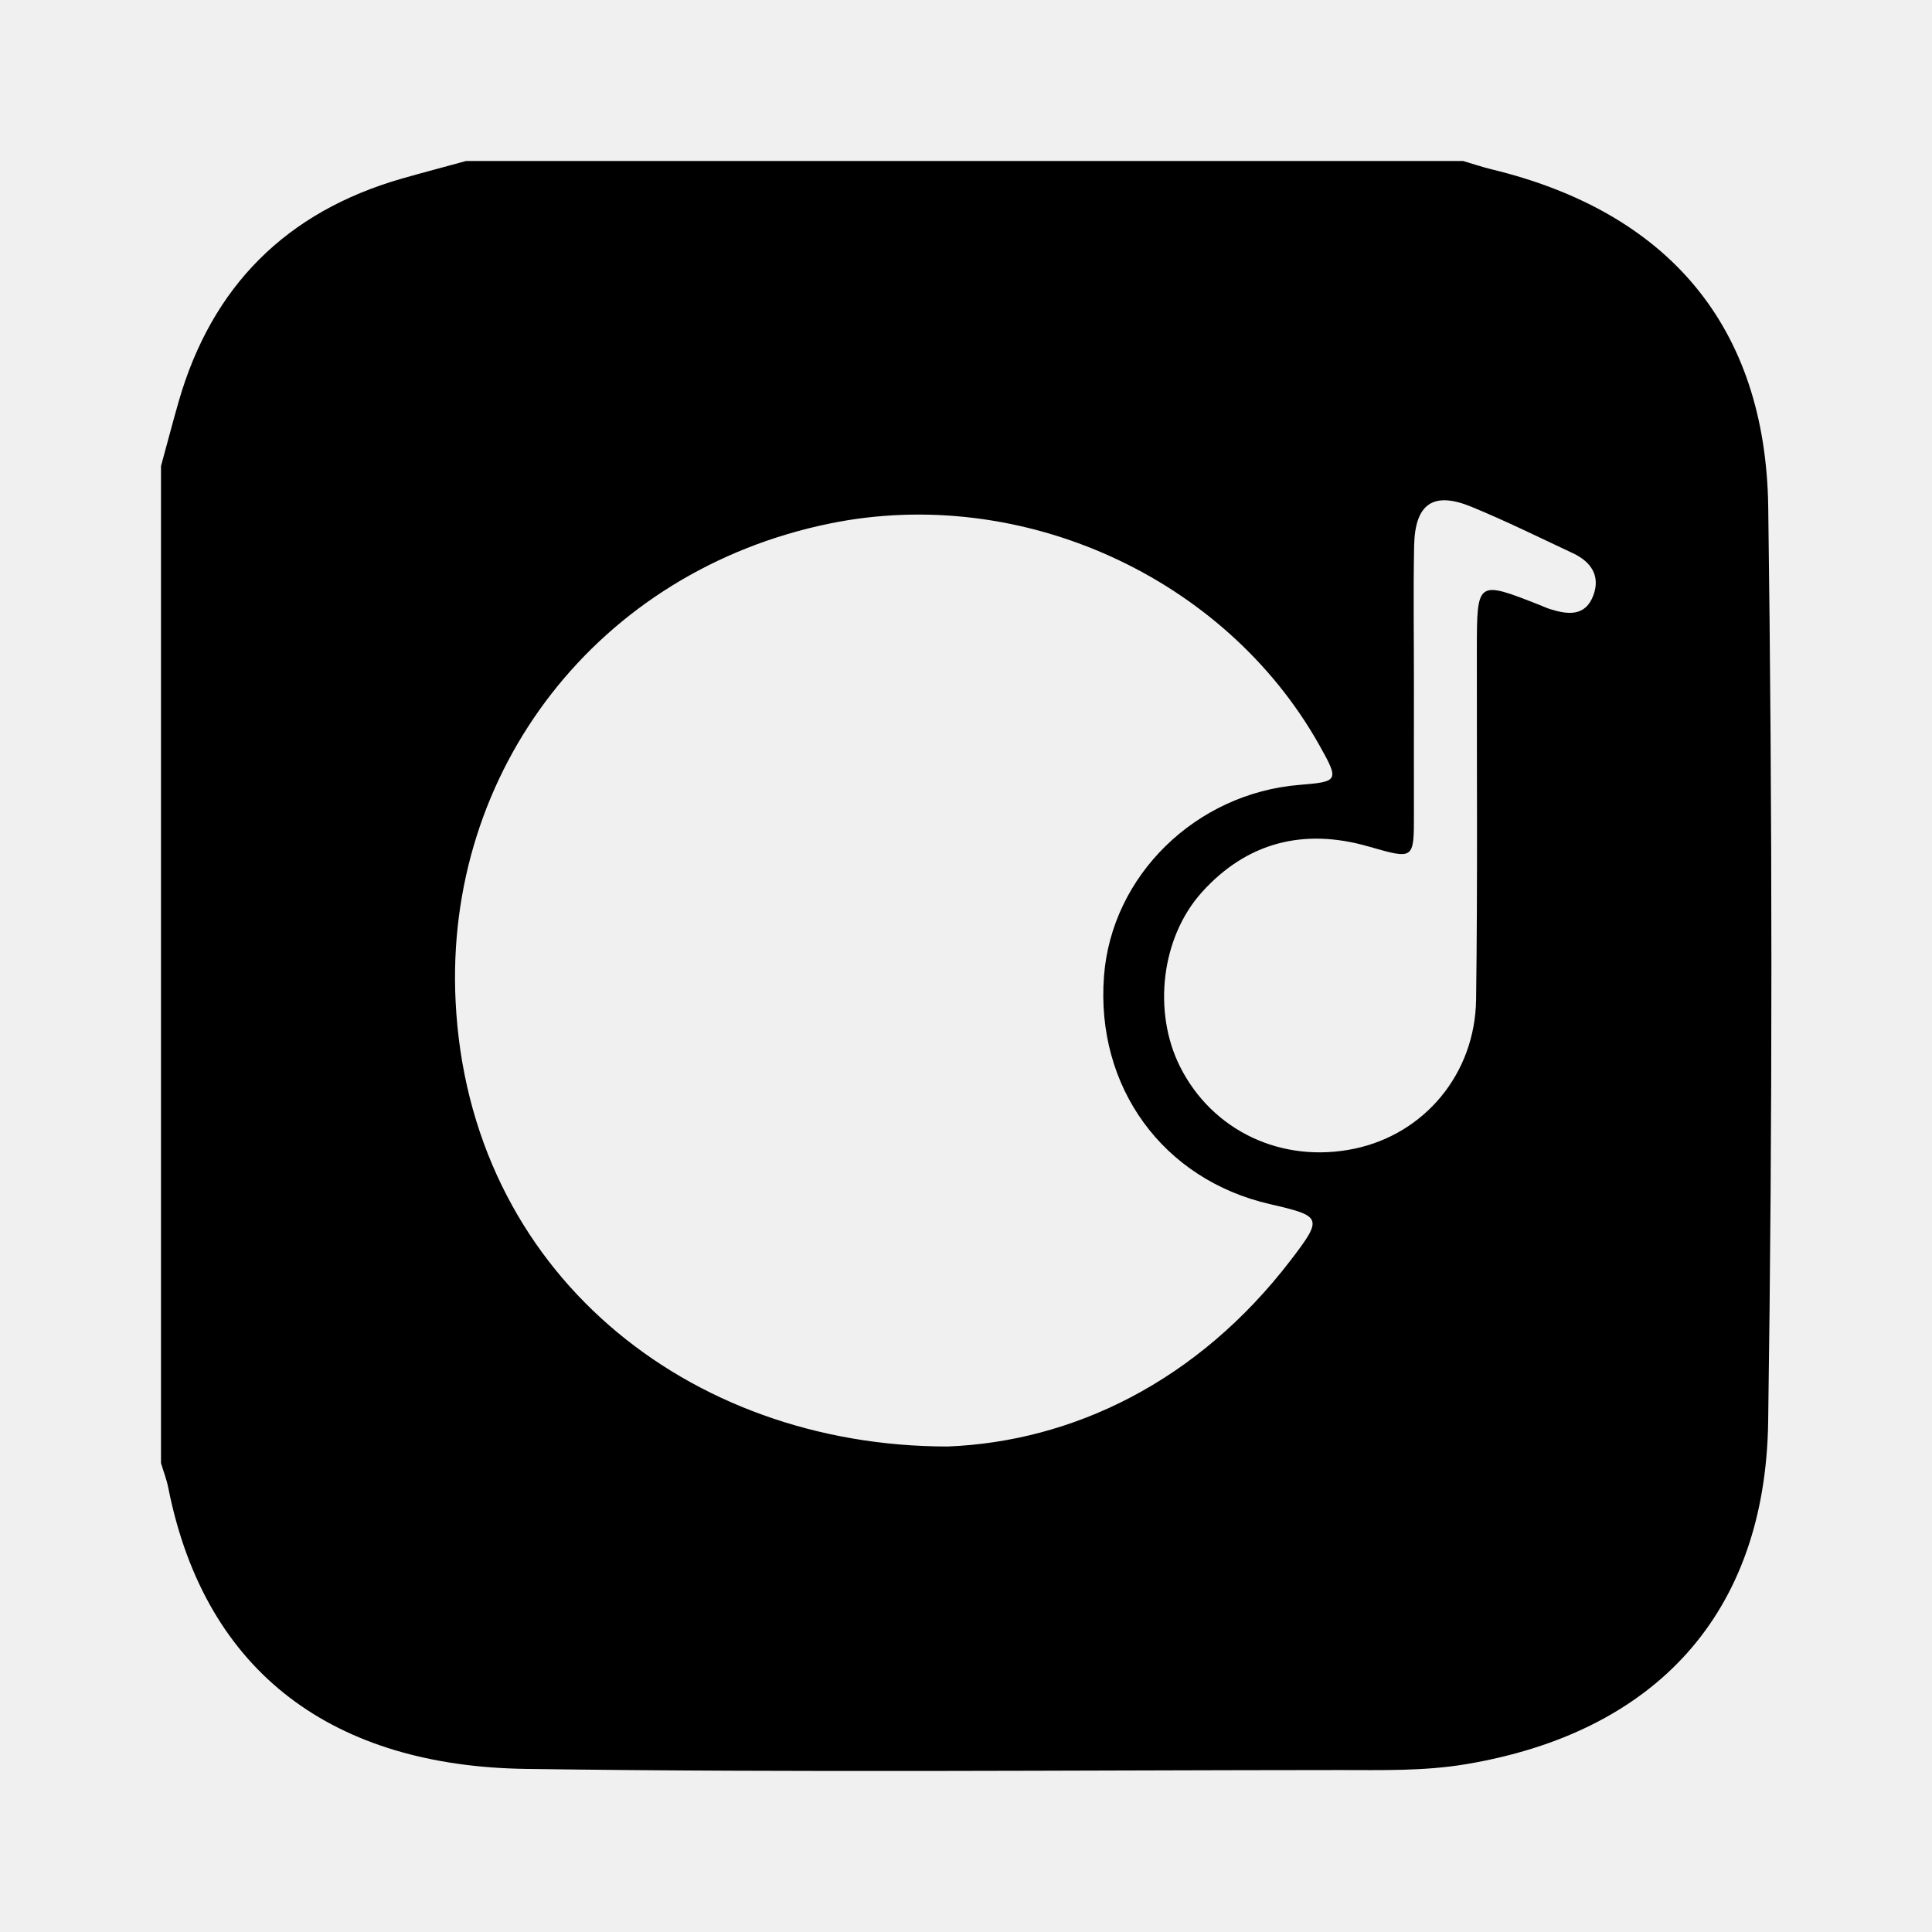
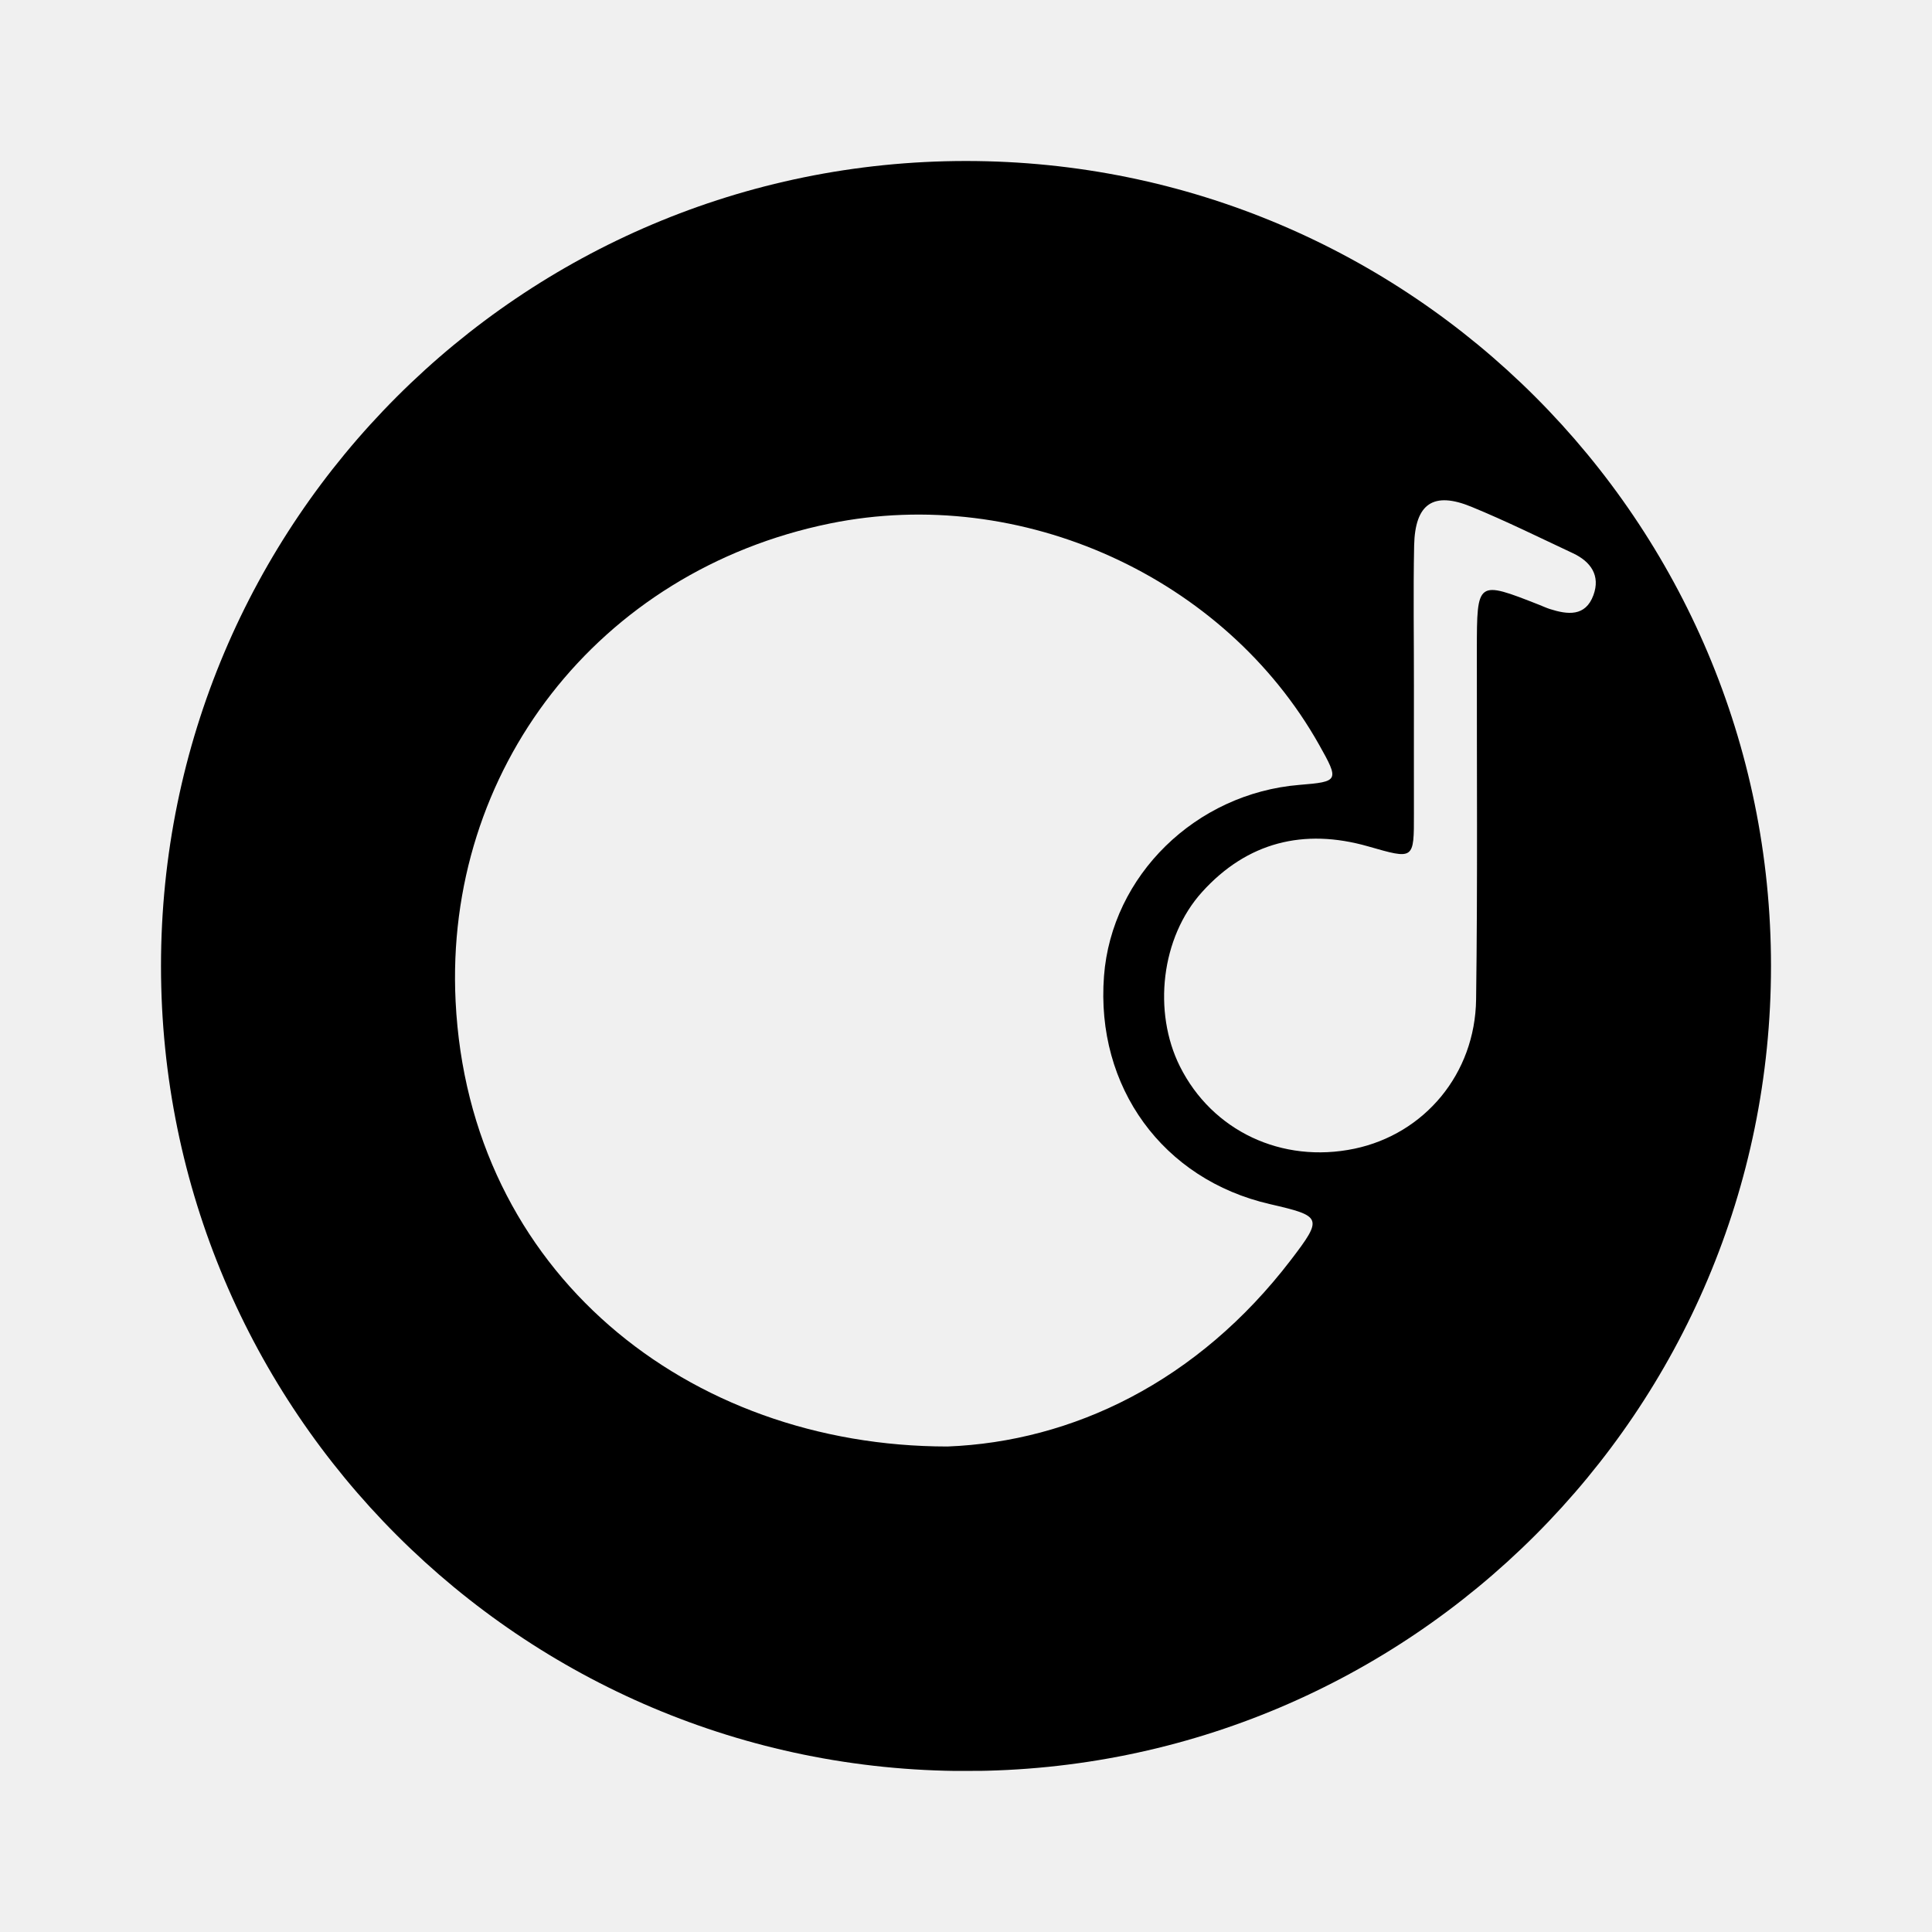
<svg xmlns="http://www.w3.org/2000/svg" width="24" height="24" viewBox="0 0 240 240">
-   <path d="M20,181.752C20,140.466 20,99.181 20,57.896C20.734,55.231 21.43,52.547 22.191,49.891C26.314,35.554 35.563,26.314 49.901,22.191C52.556,21.43 55.231,20.734 57.896,20C99.181,20 140.466,20 181.752,20C182.931,20.344 184.092,20.743 185.28,21.031C207.121,26.314 219.35,40.429 219.657,63.031C220.168,100.88 220.195,138.749 219.648,176.607C219.304,200.528 205.589,215.218 182.105,219.155C176.895,220.028 171.676,219.88 166.448,219.88C132.741,219.898 99.033,220.214 65.334,219.74C41.683,219.406 25.525,208.087 20.91,184.844C20.706,183.795 20.306,182.782 20,181.752ZM117.707,179.69C133.186,179.087 148.759,171.686 160.375,156.494C164.368,151.266 164.22,151.071 157.738,149.576C144.45,146.521 136.093,135.034 137.142,121.263C138.089,108.764 148.536,98.55 161.434,97.5C166.328,97.101 166.383,96.99 163.858,92.505C152.148,71.695 126.909,60.171 103.109,65.027C74.267,70.915 55.184,95.755 56.596,124.383C58.249,158.026 85.447,179.681 117.707,179.69ZM175.642,85.327C175.642,90.564 175.632,95.801 175.642,101.038C175.651,106.851 175.679,106.777 169.931,105.133C161.954,102.858 154.925,104.623 149.335,110.798C144.209,116.462 143.197,125.702 146.567,132.462C150.579,140.494 159.243,144.58 168.259,142.695C176.932,140.875 183.247,133.418 183.367,124.142C183.562,109.665 183.442,95.188 183.46,80.711C183.47,72.094 183.47,72.094 191.223,75.14C191.651,75.307 192.078,75.511 192.514,75.651C194.724,76.356 196.944,76.635 197.937,73.942C198.838,71.5 197.612,69.763 195.393,68.723C191.214,66.764 187.063,64.712 182.792,62.957C178.056,61.007 175.781,62.557 175.669,67.767C175.549,73.617 175.651,79.476 175.642,85.327Z" fill-rule="nonZero" fill="#000000" />
+   <defs>
+     <clipPath id="a">
+       <path fill="#fff" d="M120,120m-100,0a100,100 0,1 1,200 0a100,100 0,1 1,-200 0" />
+     </clipPath>
+   </defs>
+   <g transform="translate(0,0) scale(1,1)" clip-path="url(#a)">
+     <path d="M20,181.752C20,140.466 20,99.181 20,57.896C20.734,55.231 21.43,52.547 22.191,49.891C26.314,35.554 35.563,26.314 49.901,22.191C52.556,21.43 55.231,20.734 57.896,20C99.181,20 140.466,20 181.752,20C182.931,20.344 184.092,20.743 185.28,21.031C207.121,26.314 219.35,40.429 219.657,63.031C220.168,100.88 220.195,138.749 219.648,176.607C219.304,200.528 205.589,215.218 182.105,219.155C176.895,220.028 171.676,219.88 166.448,219.88C132.741,219.898 99.033,220.214 65.334,219.74C41.683,219.406 25.525,208.087 20.91,184.844C20.706,183.795 20.306,182.782 20,181.752ZM117.707,179.69C133.186,179.087 148.759,171.686 160.375,156.494C164.368,151.266 164.22,151.071 157.738,149.576C144.45,146.521 136.093,135.034 137.142,121.263C138.089,108.764 148.536,98.55 161.434,97.5C166.328,97.101 166.383,96.99 163.858,92.505C152.148,71.695 126.909,60.171 103.109,65.027C74.267,70.915 55.184,95.755 56.596,124.383C58.249,158.026 85.447,179.681 117.707,179.69ZM175.642,85.327C175.642,90.564 175.632,95.801 175.642,101.038C175.651,106.851 175.679,106.777 169.931,105.133C161.954,102.858 154.925,104.623 149.335,110.798C144.209,116.462 143.197,125.702 146.567,132.462C150.579,140.494 159.243,144.58 168.259,142.695C176.932,140.875 183.247,133.418 183.367,124.142C183.562,109.665 183.442,95.188 183.46,80.711C183.47,72.094 183.47,72.094 191.223,75.14C191.651,75.307 192.078,75.511 192.514,75.651C194.724,76.356 196.944,76.635 197.937,73.942C198.838,71.5 197.612,69.763 195.393,68.723C191.214,66.764 187.063,64.712 182.792,62.957C178.056,61.007 175.781,62.557 175.669,67.767C175.549,73.617 175.651,79.476 175.642,85.327Z" fill-rule="nonZero" fill="#000000" />
+   </g>
</svg>
